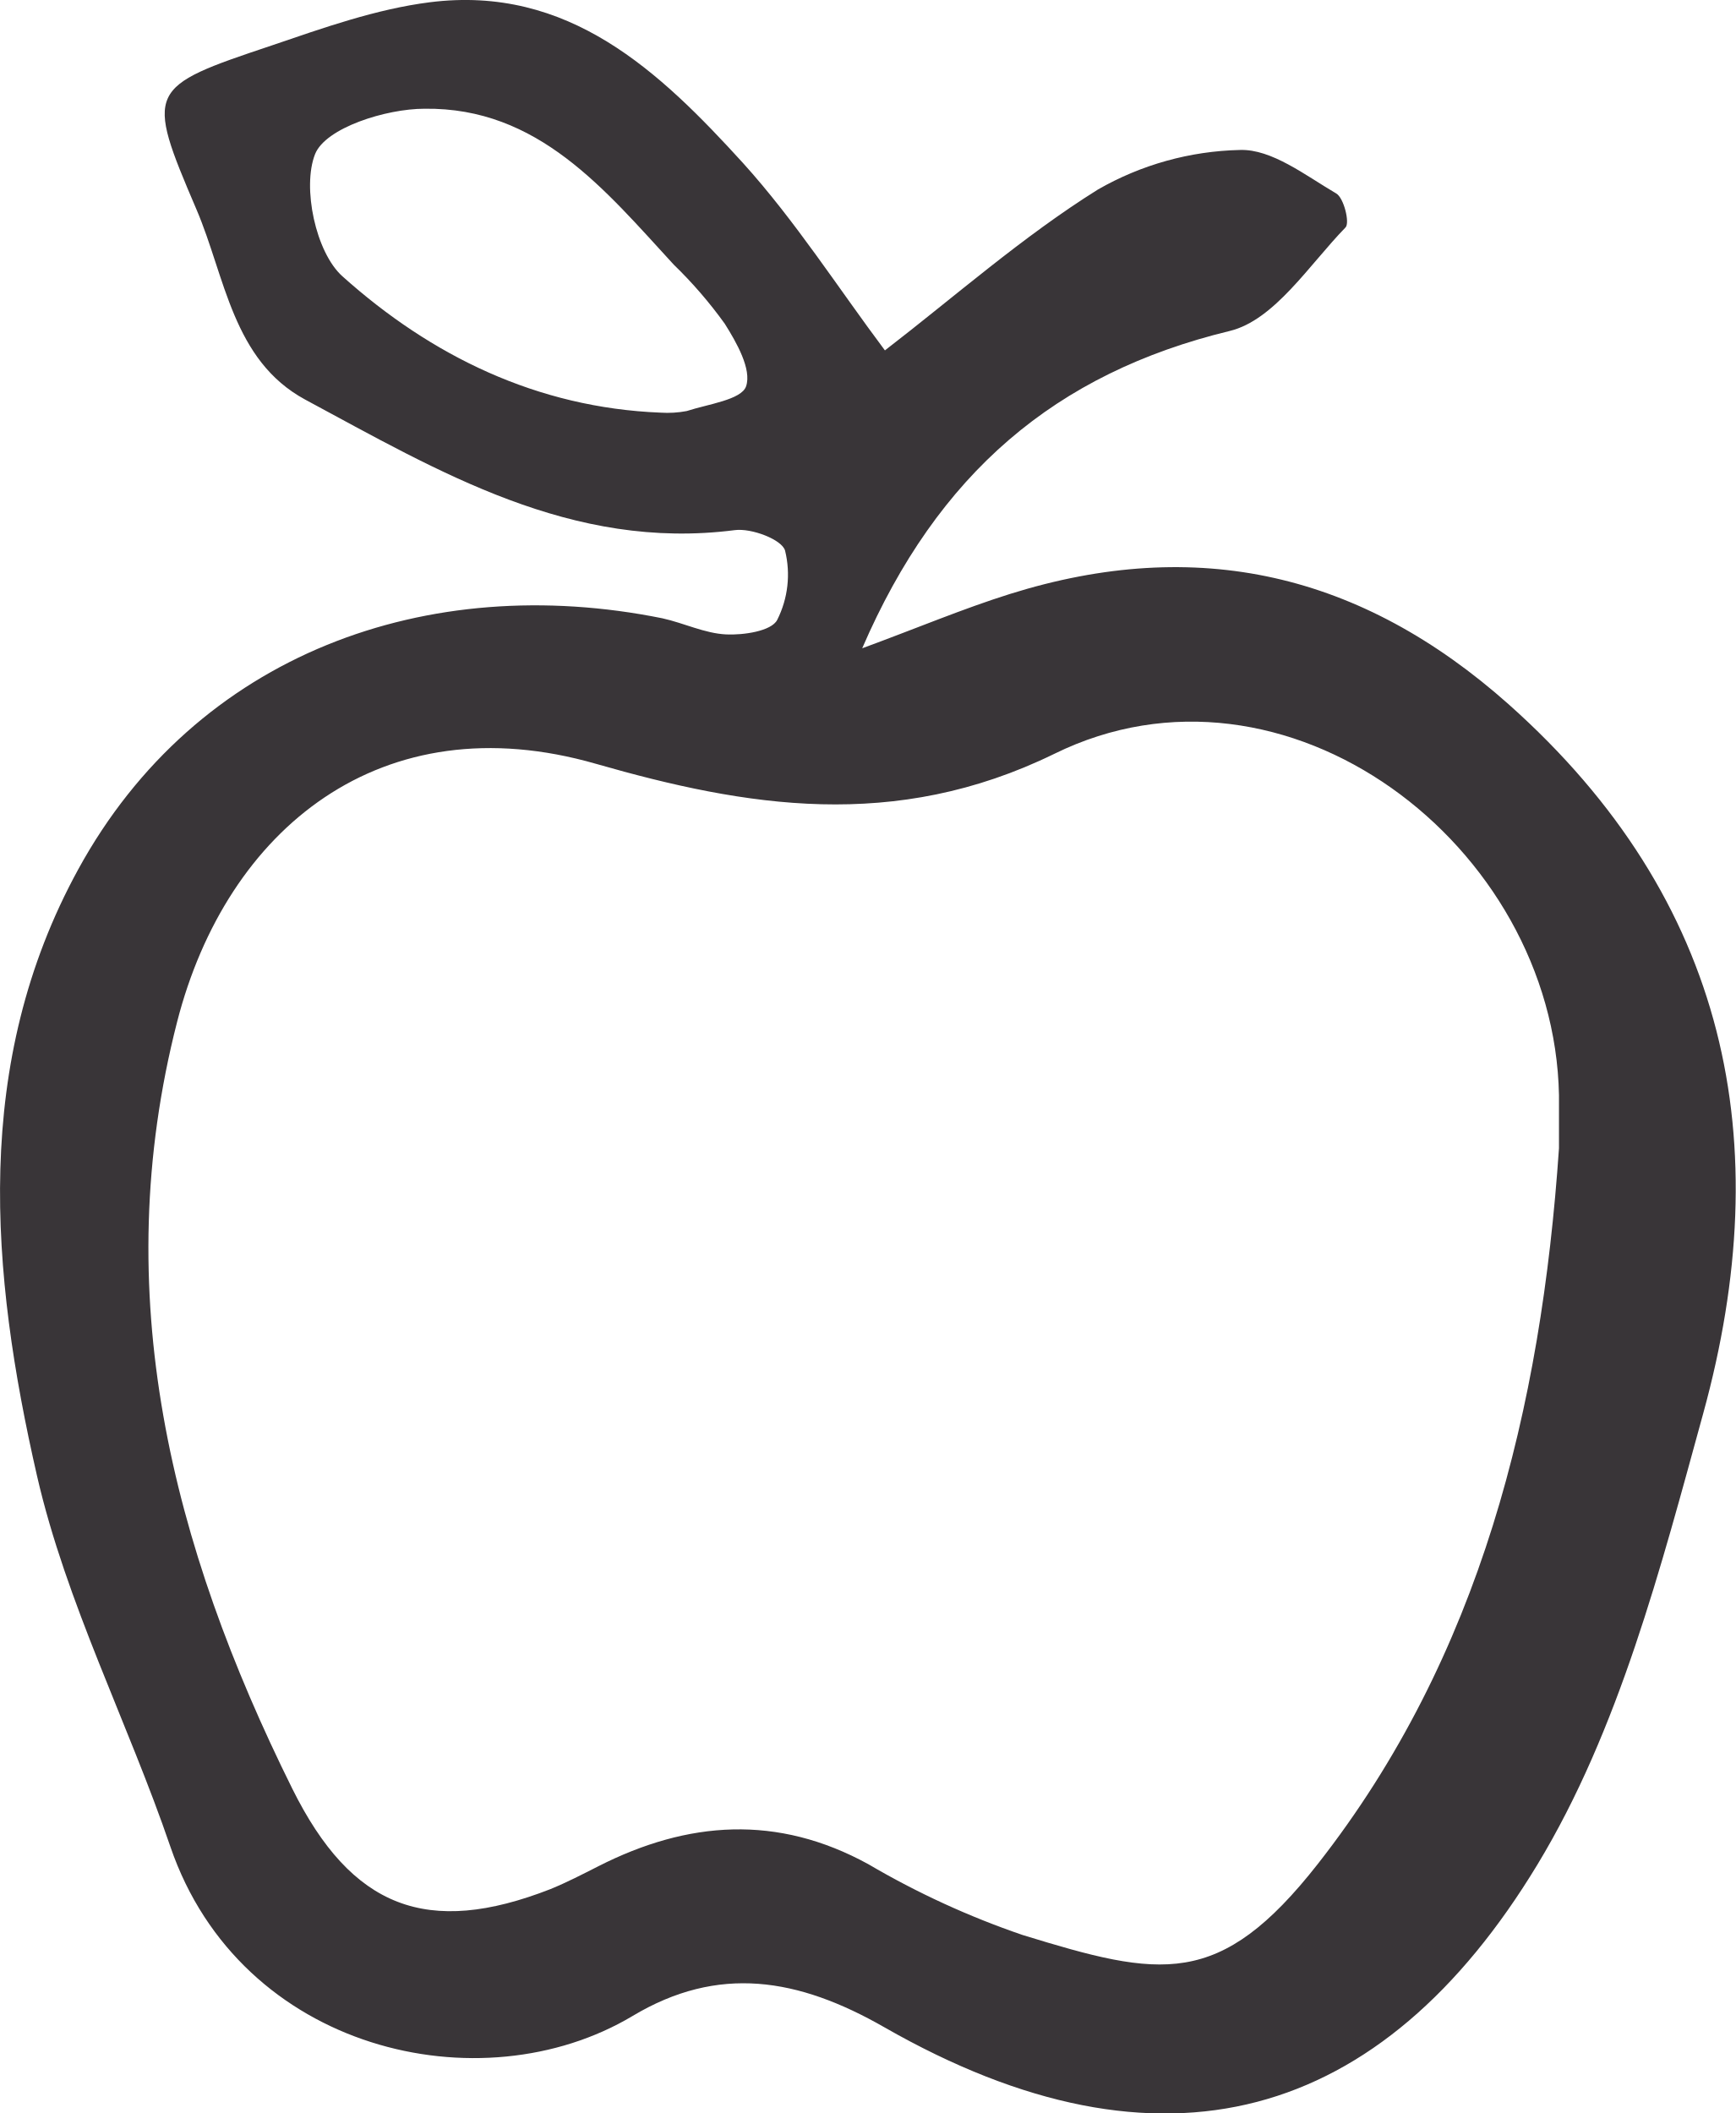
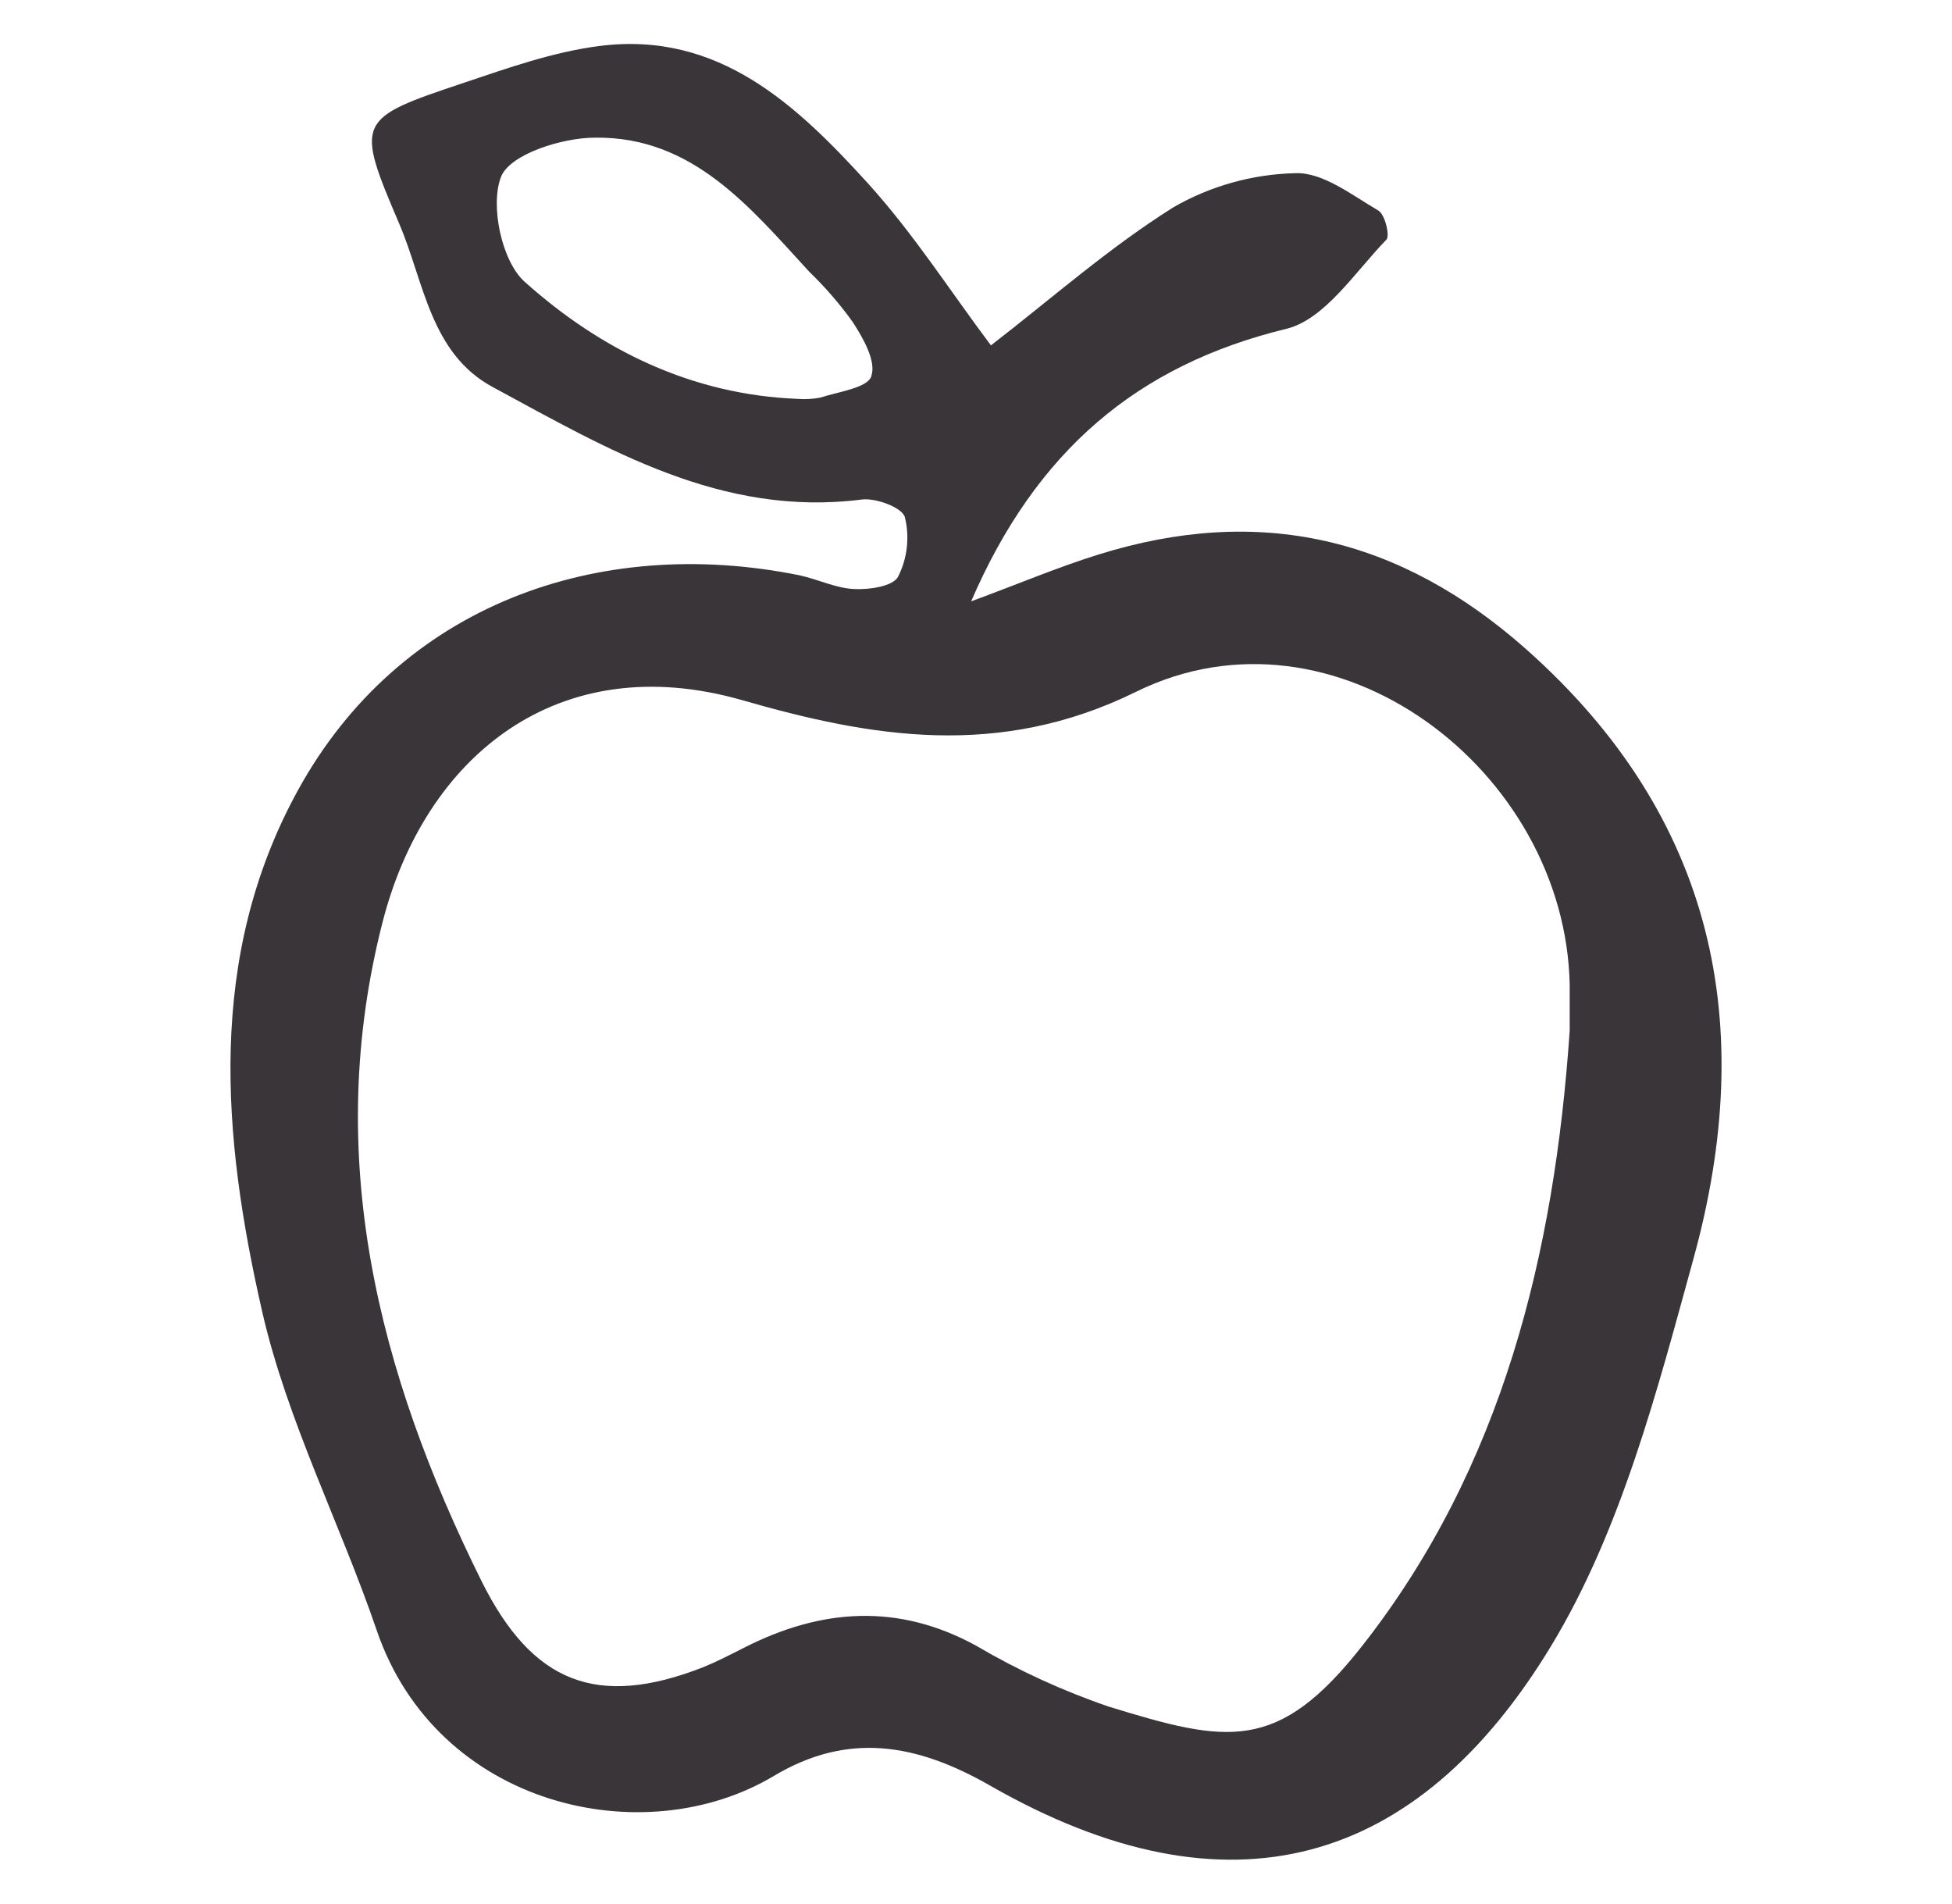
- <svg xmlns="http://www.w3.org/2000/svg" id="f71c6990-f576-4c4c-a37b-67c93578a1ea" data-name="Calque 1" viewBox="0 0 152.78 185.98">
-   <path d="M132.8,62c-13-11.56-27.44-14.88-43.91-9.72-4.14,1.3-8.16,3-13,4.78,6.65-15.39,17-24.21,32.35-27.93,3.93-.95,7-5.83,10.19-9.11.4-.4-.15-2.63-.83-3-2.7-1.58-5.67-3.92-8.47-3.82a26.27,26.27,0,0,0-12.49,3.48C90,20.83,84.08,26.07,77.89,30.84,73.77,25.34,70,19.44,65.4,14.35,58.06,6.29,50.05-1.35,37.82.2,33.1.8,28.47,2.45,23.92,4c-11,3.68-11.16,3.84-6.62,14.45,2.53,5.92,3.17,13.26,9.56,16.72C38.64,41.5,50.3,48.51,64.68,46.66c1.45-.19,4.14.82,4.42,1.8a8.85,8.85,0,0,1-.69,6.1c-.51,1-3,1.35-4.49,1.28-1.89-.09-3.72-1-5.62-1.42-20.64-4.17-41,3.08-51.41,22.09C-2.46,93.58-.84,112,3.26,129.91c2.57,11.18,8,21.69,11.74,32.64,6.17,18,27.32,22.87,40.68,14.89,7.55-4.52,14.56-3.36,22.17,1,24.48,14,43.79,8.27,57.47-14.32,7.18-11.86,10.86-26.13,14.6-39.73C156.48,100.53,152.14,79.23,132.8,62ZM65.67,34c-.4,1.19-3.36,1.57-5.23,2.18a9.16,9.16,0,0,1-2.3.14c-10.86-.43-20.19-5-28-12-2.35-2.1-3.56-7.83-2.41-10.75.92-2.32,6.25-4,9.64-4,10-.13,15.86,7.12,21.93,13.72a38.57,38.57,0,0,1,4.49,5.2C64.83,30.14,66.18,32.51,65.67,34ZM116,164.05c-8.67,11.06-13.84,10-26,6.26a74.18,74.18,0,0,1-13.57-6.23c-8-4.39-15.88-3.83-23.78.19-1.38.7-2.75,1.41-4.19,2-10.85,4.24-17.51,1.68-22.73-8.83C15.09,136,9.47,113.81,15.59,89.94c4.36-17,18-28.14,36.87-22.71,13.18,3.78,26.26,6,40.34-.88,20.32-10,44,8,44.42,30.05,0,1.56,0,3.11,0,4.66C135.66,123.93,130.32,145.78,116,164.05Z" fill="#393538" />
+ <svg xmlns="http://www.w3.org/2000/svg" id="a333da72-c642-41bf-98e1-4abb1ceb64cf" data-name="Calque 1" viewBox="0 0 200 195">
+   <path d="M156.41,66.54C143.41,55,129,51.66,112.5,56.82c-4.14,1.29-8.16,3-13,4.78,6.65-15.39,17-24.21,32.35-27.93,3.93-1,7-5.83,10.19-9.11.4-.4-.15-2.63-.83-3-2.7-1.58-5.67-3.92-8.47-3.82a26.27,26.27,0,0,0-12.49,3.48c-6.61,4.14-12.53,9.38-18.72,14.16C97.38,29.85,93.64,24,89,18.86,81.67,10.8,73.66,3.15,61.43,4.71c-4.72.6-9.35,2.24-13.9,3.77-11,3.68-11.16,3.83-6.62,14.45,2.53,5.91,3.17,13.26,9.56,16.71C62.25,46,73.91,53,88.29,51.17c1.45-.19,4.14.82,4.42,1.8a8.85,8.85,0,0,1-.69,6.1c-.51,1-3,1.35-4.49,1.27-1.89-.08-3.72-1-5.62-1.41C61.27,54.75,40.92,62,30.5,81c-9.35,17.06-7.73,35.48-3.63,53.39,2.57,11.19,8,21.7,11.74,32.65,6.17,18,27.32,22.87,40.68,14.88,7.55-4.51,14.56-3.36,22.17,1,24.48,14,43.79,8.26,57.47-14.32,7.18-11.86,10.86-26.13,14.6-39.73C180.09,105,175.75,83.73,156.41,66.54Zm-67.13-28c-.4,1.2-3.36,1.58-5.23,2.19a8.72,8.72,0,0,1-2.3.13c-10.86-.42-20.19-5-28-12-2.35-2.1-3.56-7.84-2.41-10.76.92-2.31,6.25-4,9.64-4,10-.12,15.86,7.13,21.93,13.73A38,38,0,0,1,87.38,33C88.44,34.64,89.79,37,89.28,38.5ZM139.6,168.56c-8.67,11.06-13.84,10-26,6.26a74.18,74.18,0,0,1-13.57-6.23c-8-4.39-15.88-3.83-23.78.19-1.38.7-2.75,1.41-4.19,2-10.85,4.24-17.51,1.67-22.73-8.83C38.7,140.53,33.08,118.32,39.2,94.45c4.36-17,18-28.14,36.87-22.72,13.18,3.79,26.26,6.06,40.34-.87,20.32-10,44,8,44.42,30.05,0,1.55,0,3.11,0,4.66C159.27,128.44,153.93,150.29,139.6,168.56Z" fill="#393538" />
</svg>
